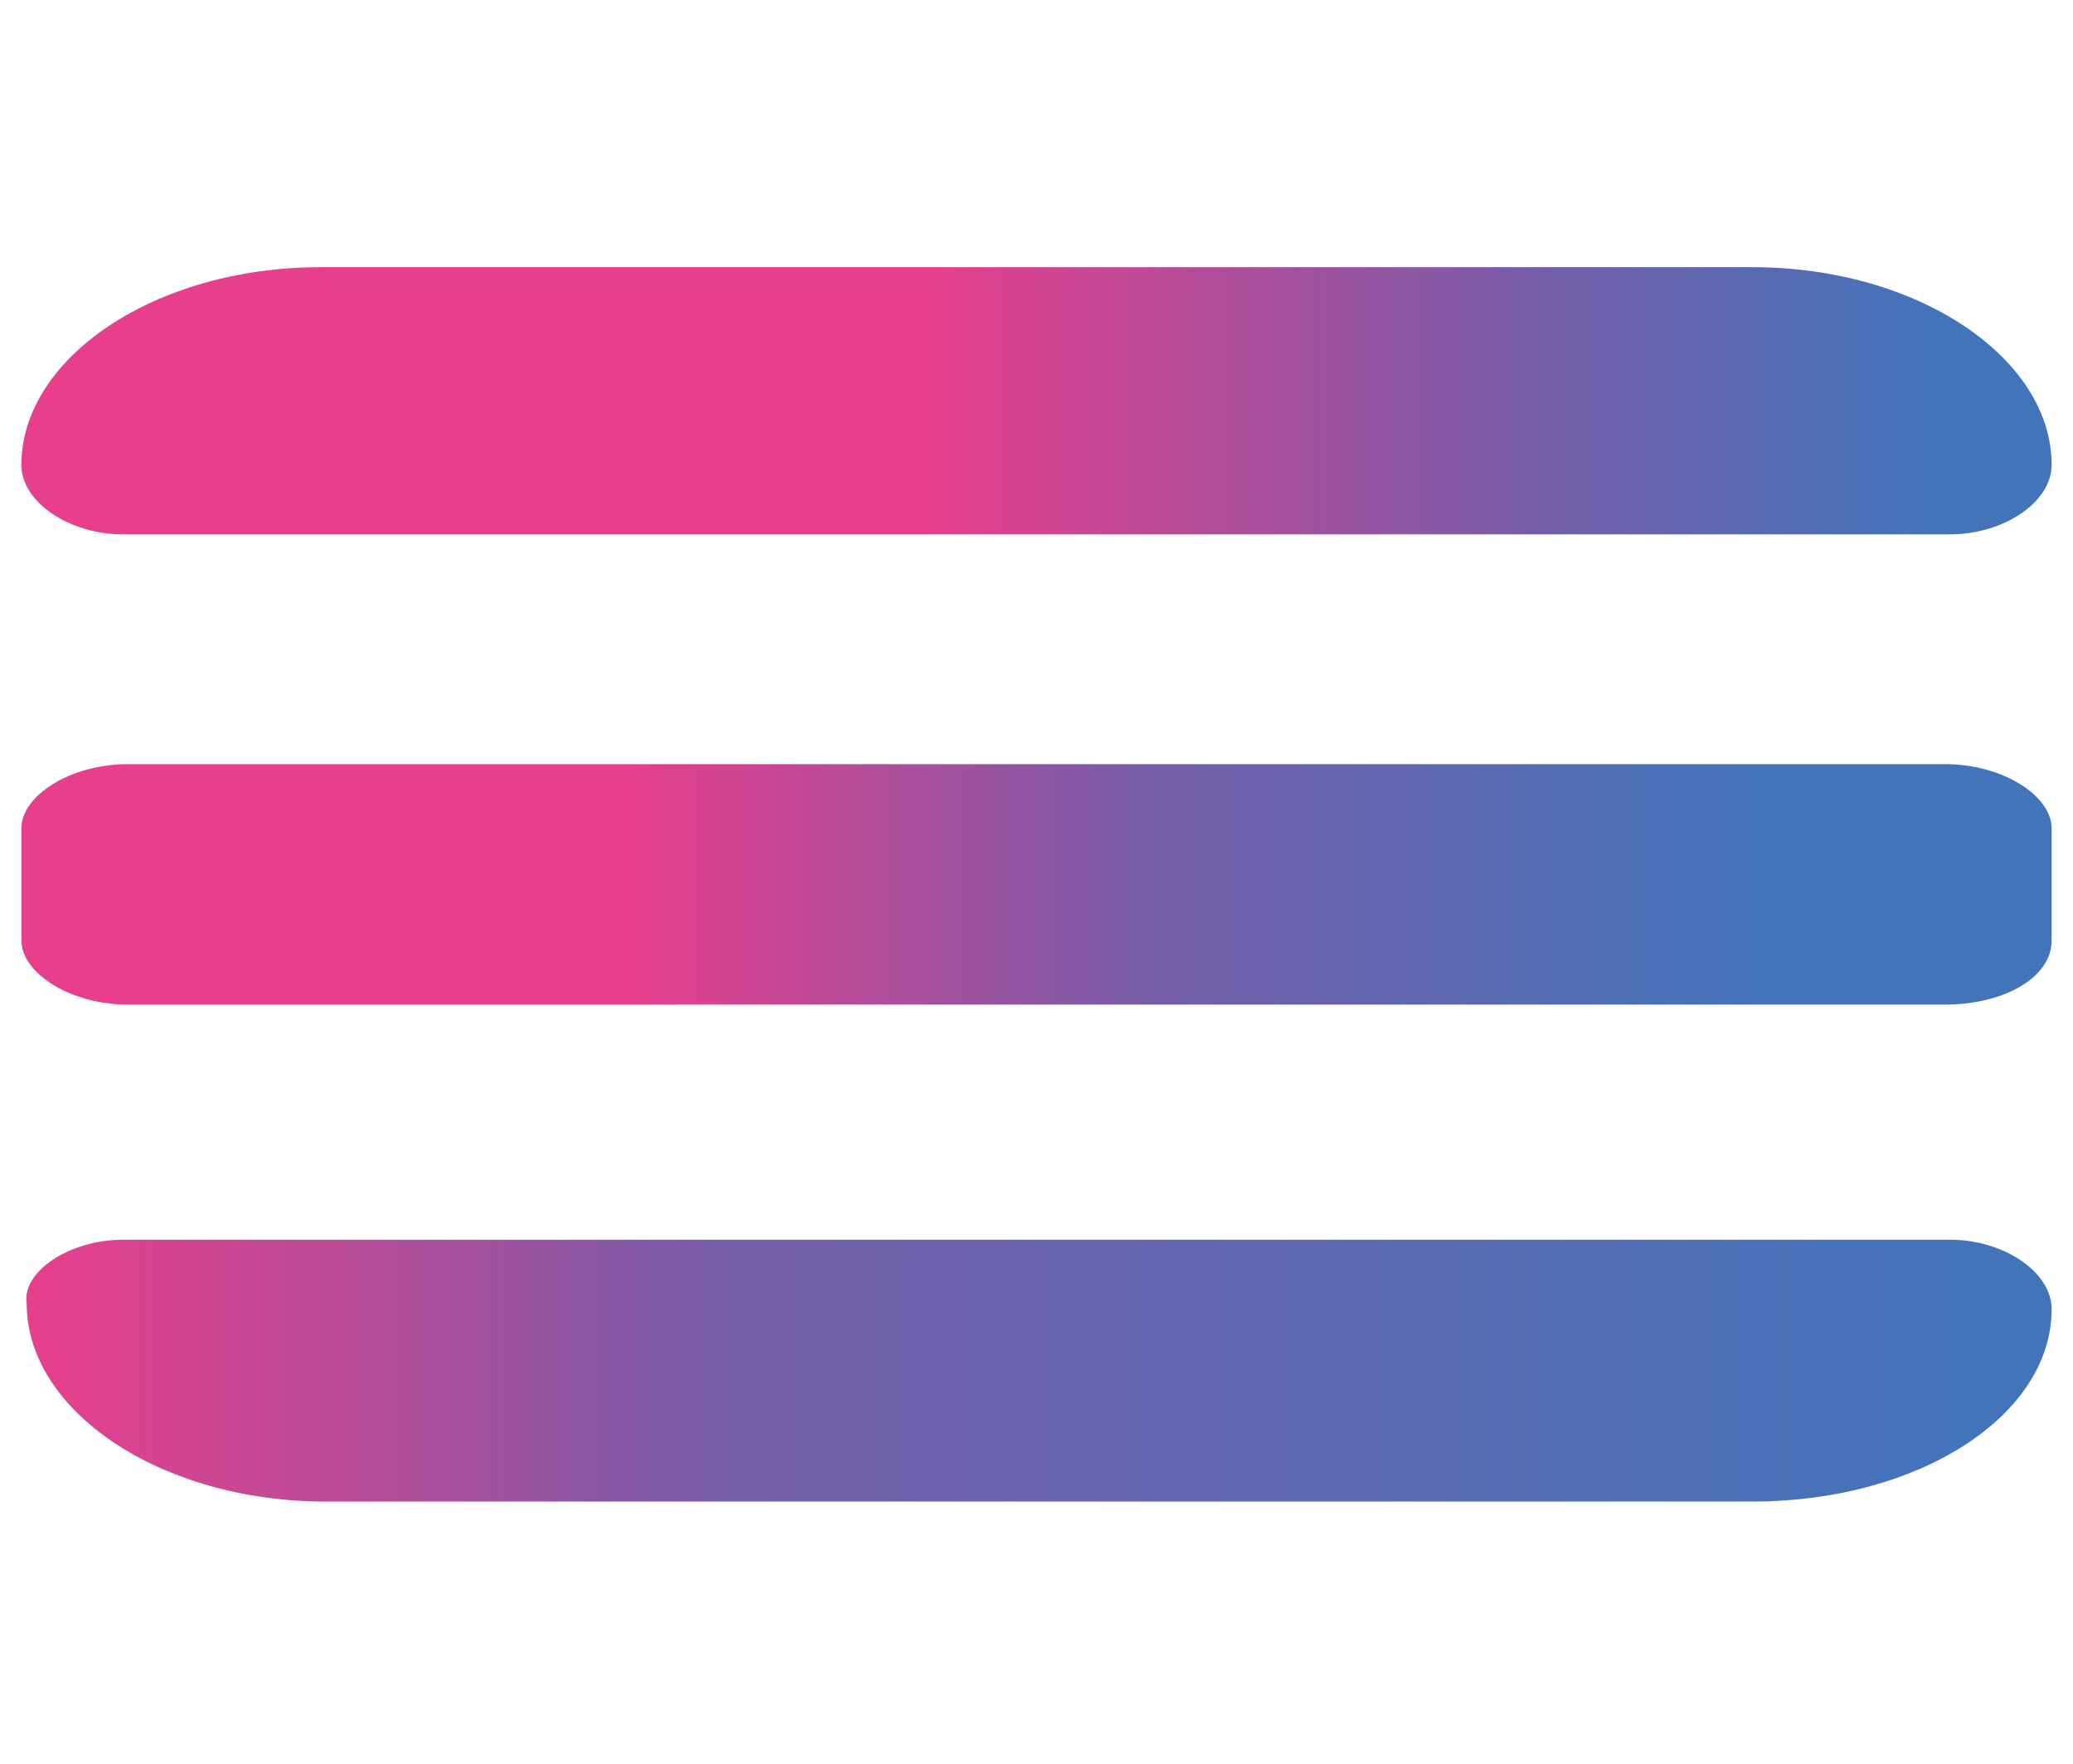
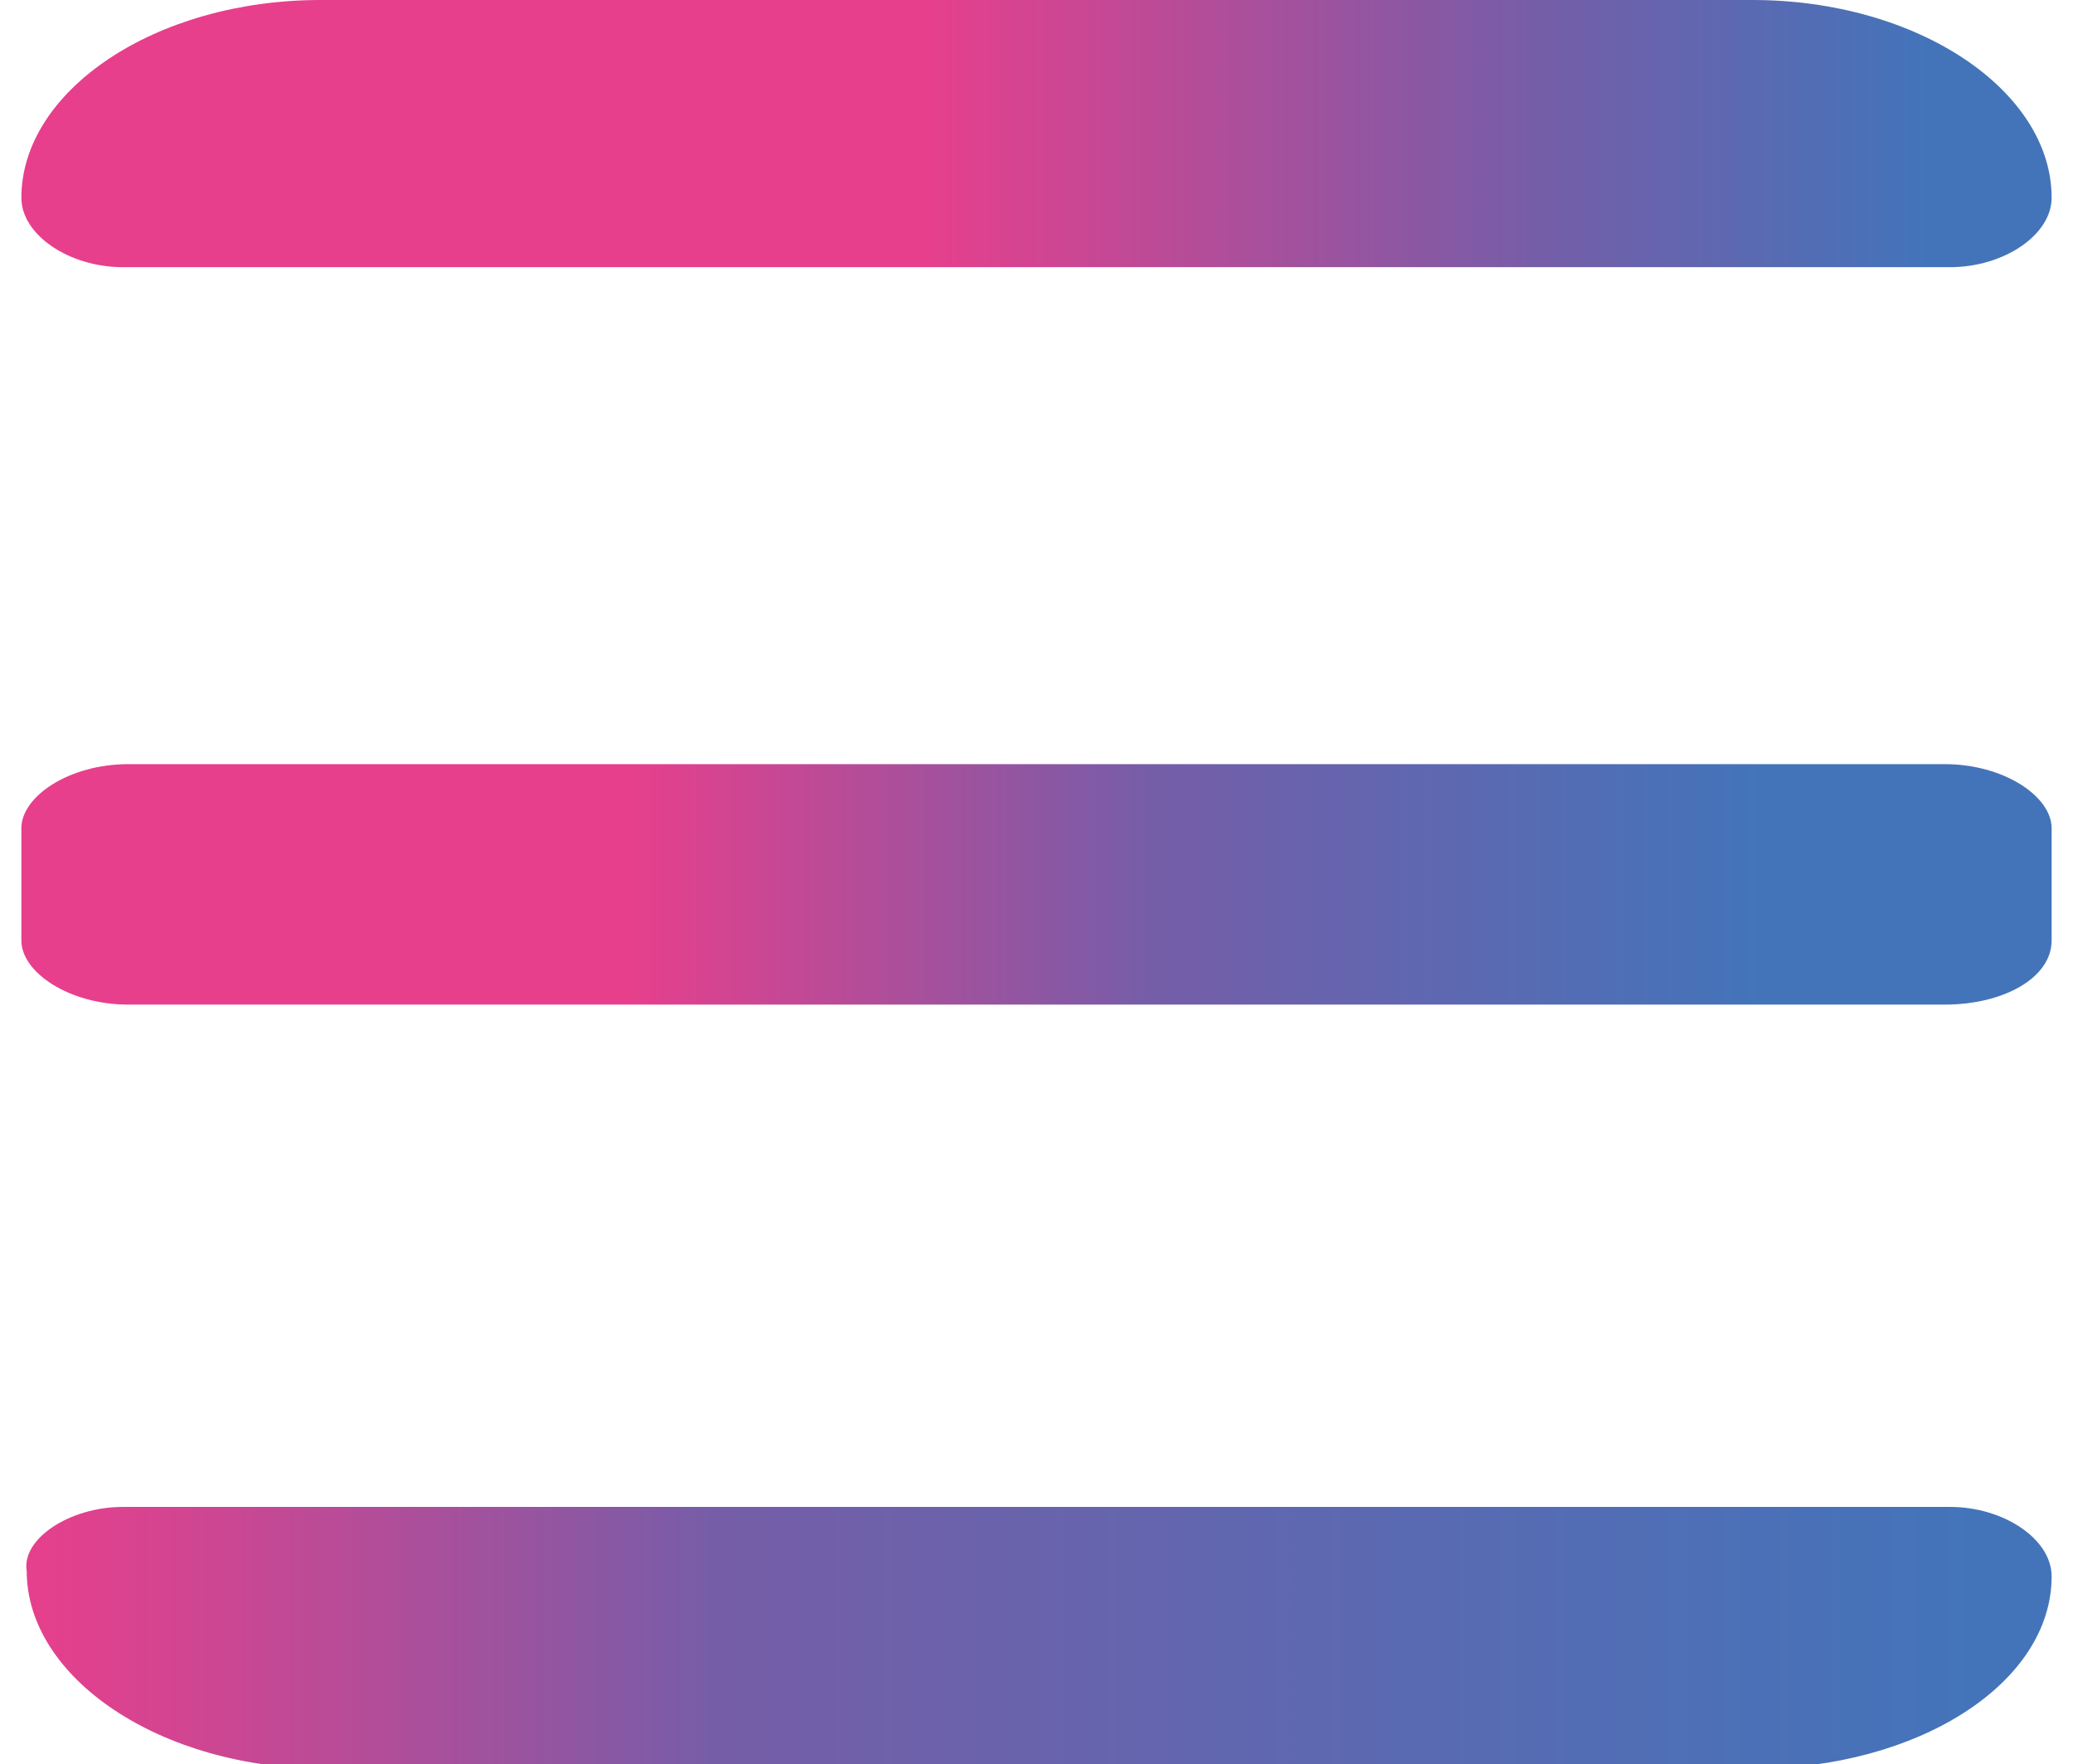
<svg xmlns="http://www.w3.org/2000/svg" version="1.1" id="Layer_1" x="0px" y="0px" viewBox="0 0 38.8 33" style="enable-background:new 0 0 38.8 33;" xml:space="preserve">
  <style type="text/css">
	.st0{fill:url(#SVGID_1_);}
	.st1{fill:url(#SVGID_2_);}
	.st2{fill:url(#SVGID_3_);}
</style>
-   <linearGradient id="SVGID_1_" gradientUnits="userSpaceOnUse" x1="2.692" y1="-358.515" x2="36.104" y2="-358.515" gradientTransform="matrix(-1 0 0 1 38.8 375.1)">
+   <linearGradient id="SVGID_1_" gradientUnits="userSpaceOnUse" x1="-1407.308" y1="392.55" x2="-1373.896" y2="392.55" gradientTransform="matrix(-1 0 0 -1 -1371.2 409.1)">
    <stop offset="9.278351e-02" style="stop-color:#4374BA" />
    <stop offset="0.438" style="stop-color:#765DA8" />
    <stop offset="0.728" style="stop-color:#E73F8C" />
  </linearGradient>
  <path class="st0" d="M36.4,18.8h-34c-1.1,0-2-0.6-2-1.2v-2.1c0-0.6,0.9-1.2,2-1.2h34c1.1,0,2,0.6,2,1.2v2.1  C38.4,18.3,37.5,18.8,36.4,18.8z" />
-   <linearGradient id="SVGID_2_" gradientUnits="userSpaceOnUse" x1="2.692" y1="-367.623" x2="36.981" y2="-367.623" gradientTransform="matrix(-1 0 0 1 38.8 375.1)">
+   <linearGradient id="SVGID_2_" gradientUnits="userSpaceOnUse" x1="-1407.308" y1="406.6" x2="-1373.019" y2="406.6" gradientTransform="matrix(-1 0 0 -1 -1371.2 409.1)">
    <stop offset="0" style="stop-color:#4374BA" />
    <stop offset="0.216" style="stop-color:#765DA8" />
    <stop offset="0.55" style="stop-color:#E73F8C" />
  </linearGradient>
-   <path class="st1" d="M36.5,10H2.3c-1,0-1.9-0.6-1.9-1.3l0,0C0.4,6.7,2.9,5,6,5h26.8c3.1,0,5.6,1.7,5.6,3.7l0,0  C38.4,9.4,37.5,10,36.5,10z" />
-   <linearGradient id="SVGID_3_" gradientUnits="userSpaceOnUse" x1="-1409.6" y1="34.423" x2="-1371.6" y2="34.423" gradientTransform="matrix(1 0 0 -1 1410 60.08)">
+   <path class="st1" d="M36.5,5H2.3c-1,0-1.9-0.6-1.9-1.3l0,0C0.4,1.7,2.9,0,6,0h26.8c3.1,0,5.6,1.7,5.6,3.7l0,0  C38.4,4.4,37.5,5,36.5,5z" />
+   <linearGradient id="SVGID_3_" gradientUnits="userSpaceOnUse" x1="-1409.6" y1="380.57" x2="-1371.6" y2="380.57" gradientTransform="matrix(1 0 0 1 1410 -349.92)">
    <stop offset="0" style="stop-color:#E73F8C" />
    <stop offset="7.026350e-02" style="stop-color:#D54490" />
    <stop offset="0.21" style="stop-color:#A7509C" />
    <stop offset="0.341" style="stop-color:#765DA8" />
    <stop offset="0.385" style="stop-color:#725FA9" />
    <stop offset="0.963" style="stop-color:#4374BA" />
  </linearGradient>
-   <path class="st2" d="M2.3,23.2h34.2c1,0,1.9,0.6,1.9,1.3l0,0c0,2-2.5,3.6-5.6,3.6H6.1c-3.1,0-5.6-1.7-5.6-3.7l0,0  C0.4,23.8,1.3,23.2,2.3,23.2z" />
+   <path class="st2" d="M2.3,28.2h34.2c1,0,1.9,0.6,1.9,1.3l0,0c0,2-2.5,3.6-5.6,3.6H6.1c-3.1,0-5.6-1.7-5.6-3.7l0,0  C0.4,28.8,1.3,28.2,2.3,28.2z" />
</svg>
